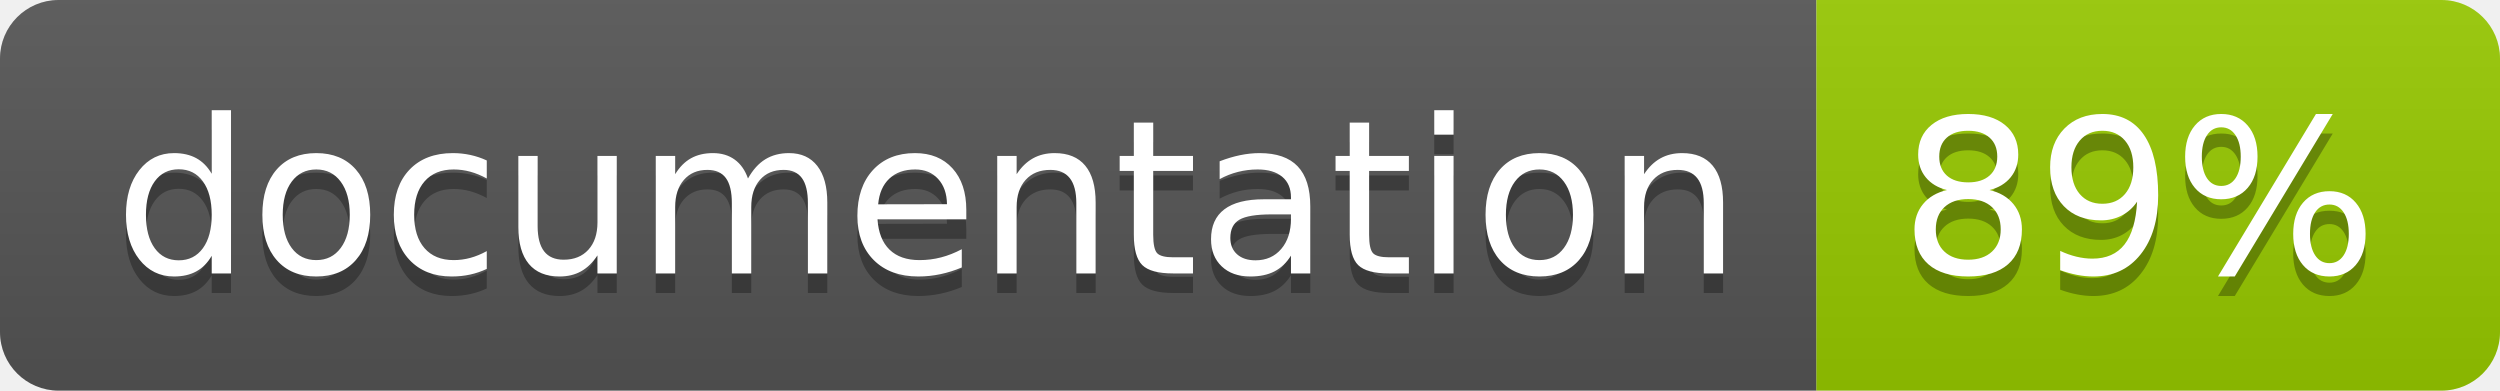
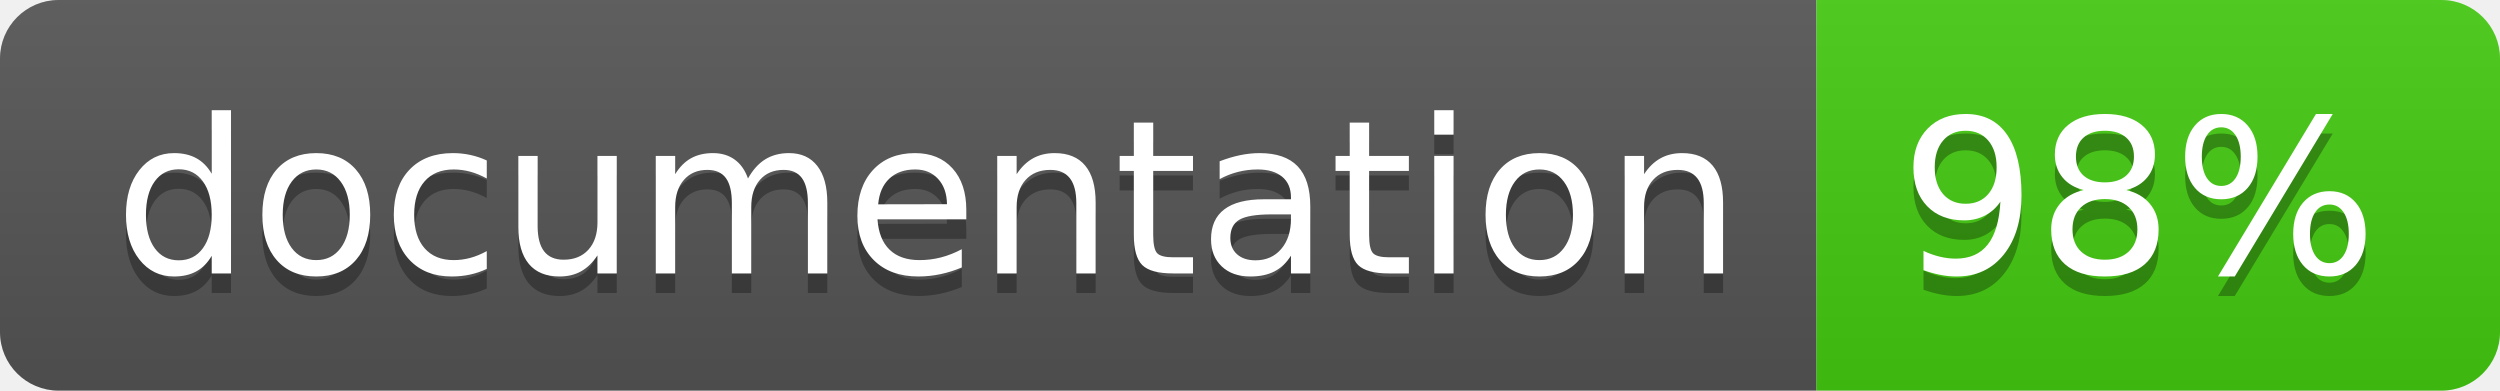
<svg xmlns="http://www.w3.org/2000/svg" width="128" height="20">
  <linearGradient id="b" x2="0" y2="100%">
    <stop offset="0" stop-color="#bbb" stop-opacity=".1" />
    <stop offset="1" stop-opacity=".1" />
  </linearGradient>
  <clipPath id="a">
    <rect width="128" height="20" rx="3" fill="#fff" />
  </clipPath>
  <g clip-path="url(#a)">
    <path fill="#555" d="M0 0h93v20H0z" />
-     <path fill="#97CA00" d="M93 0h35v20H93z" />
+     <path fill="#4c1" d="M93 0h35v20H93z" />
    <path fill="url(#b)" d="M0 0h128v20H0z" />
  </g>
  <g fill="#fff" text-anchor="middle" font-family="DejaVu Sans,Verdana,Geneva,sans-serif" font-size="110">
    <text x="475" y="150" fill="#010101" fill-opacity=".3" transform="scale(.1)" textLength="830">
      documentation
    </text>
    <text x="475" y="140" transform="scale(.1)" textLength="830">
      documentation
    </text>
    <text x="1095" y="150" fill="#010101" fill-opacity=".3" transform="scale(.1)" textLength="250">
-       89%
+       98%
    </text>
    <text x="1095" y="140" transform="scale(.1)" textLength="250">
-       89%
+       98%
    </text>
  </g>
</svg>
